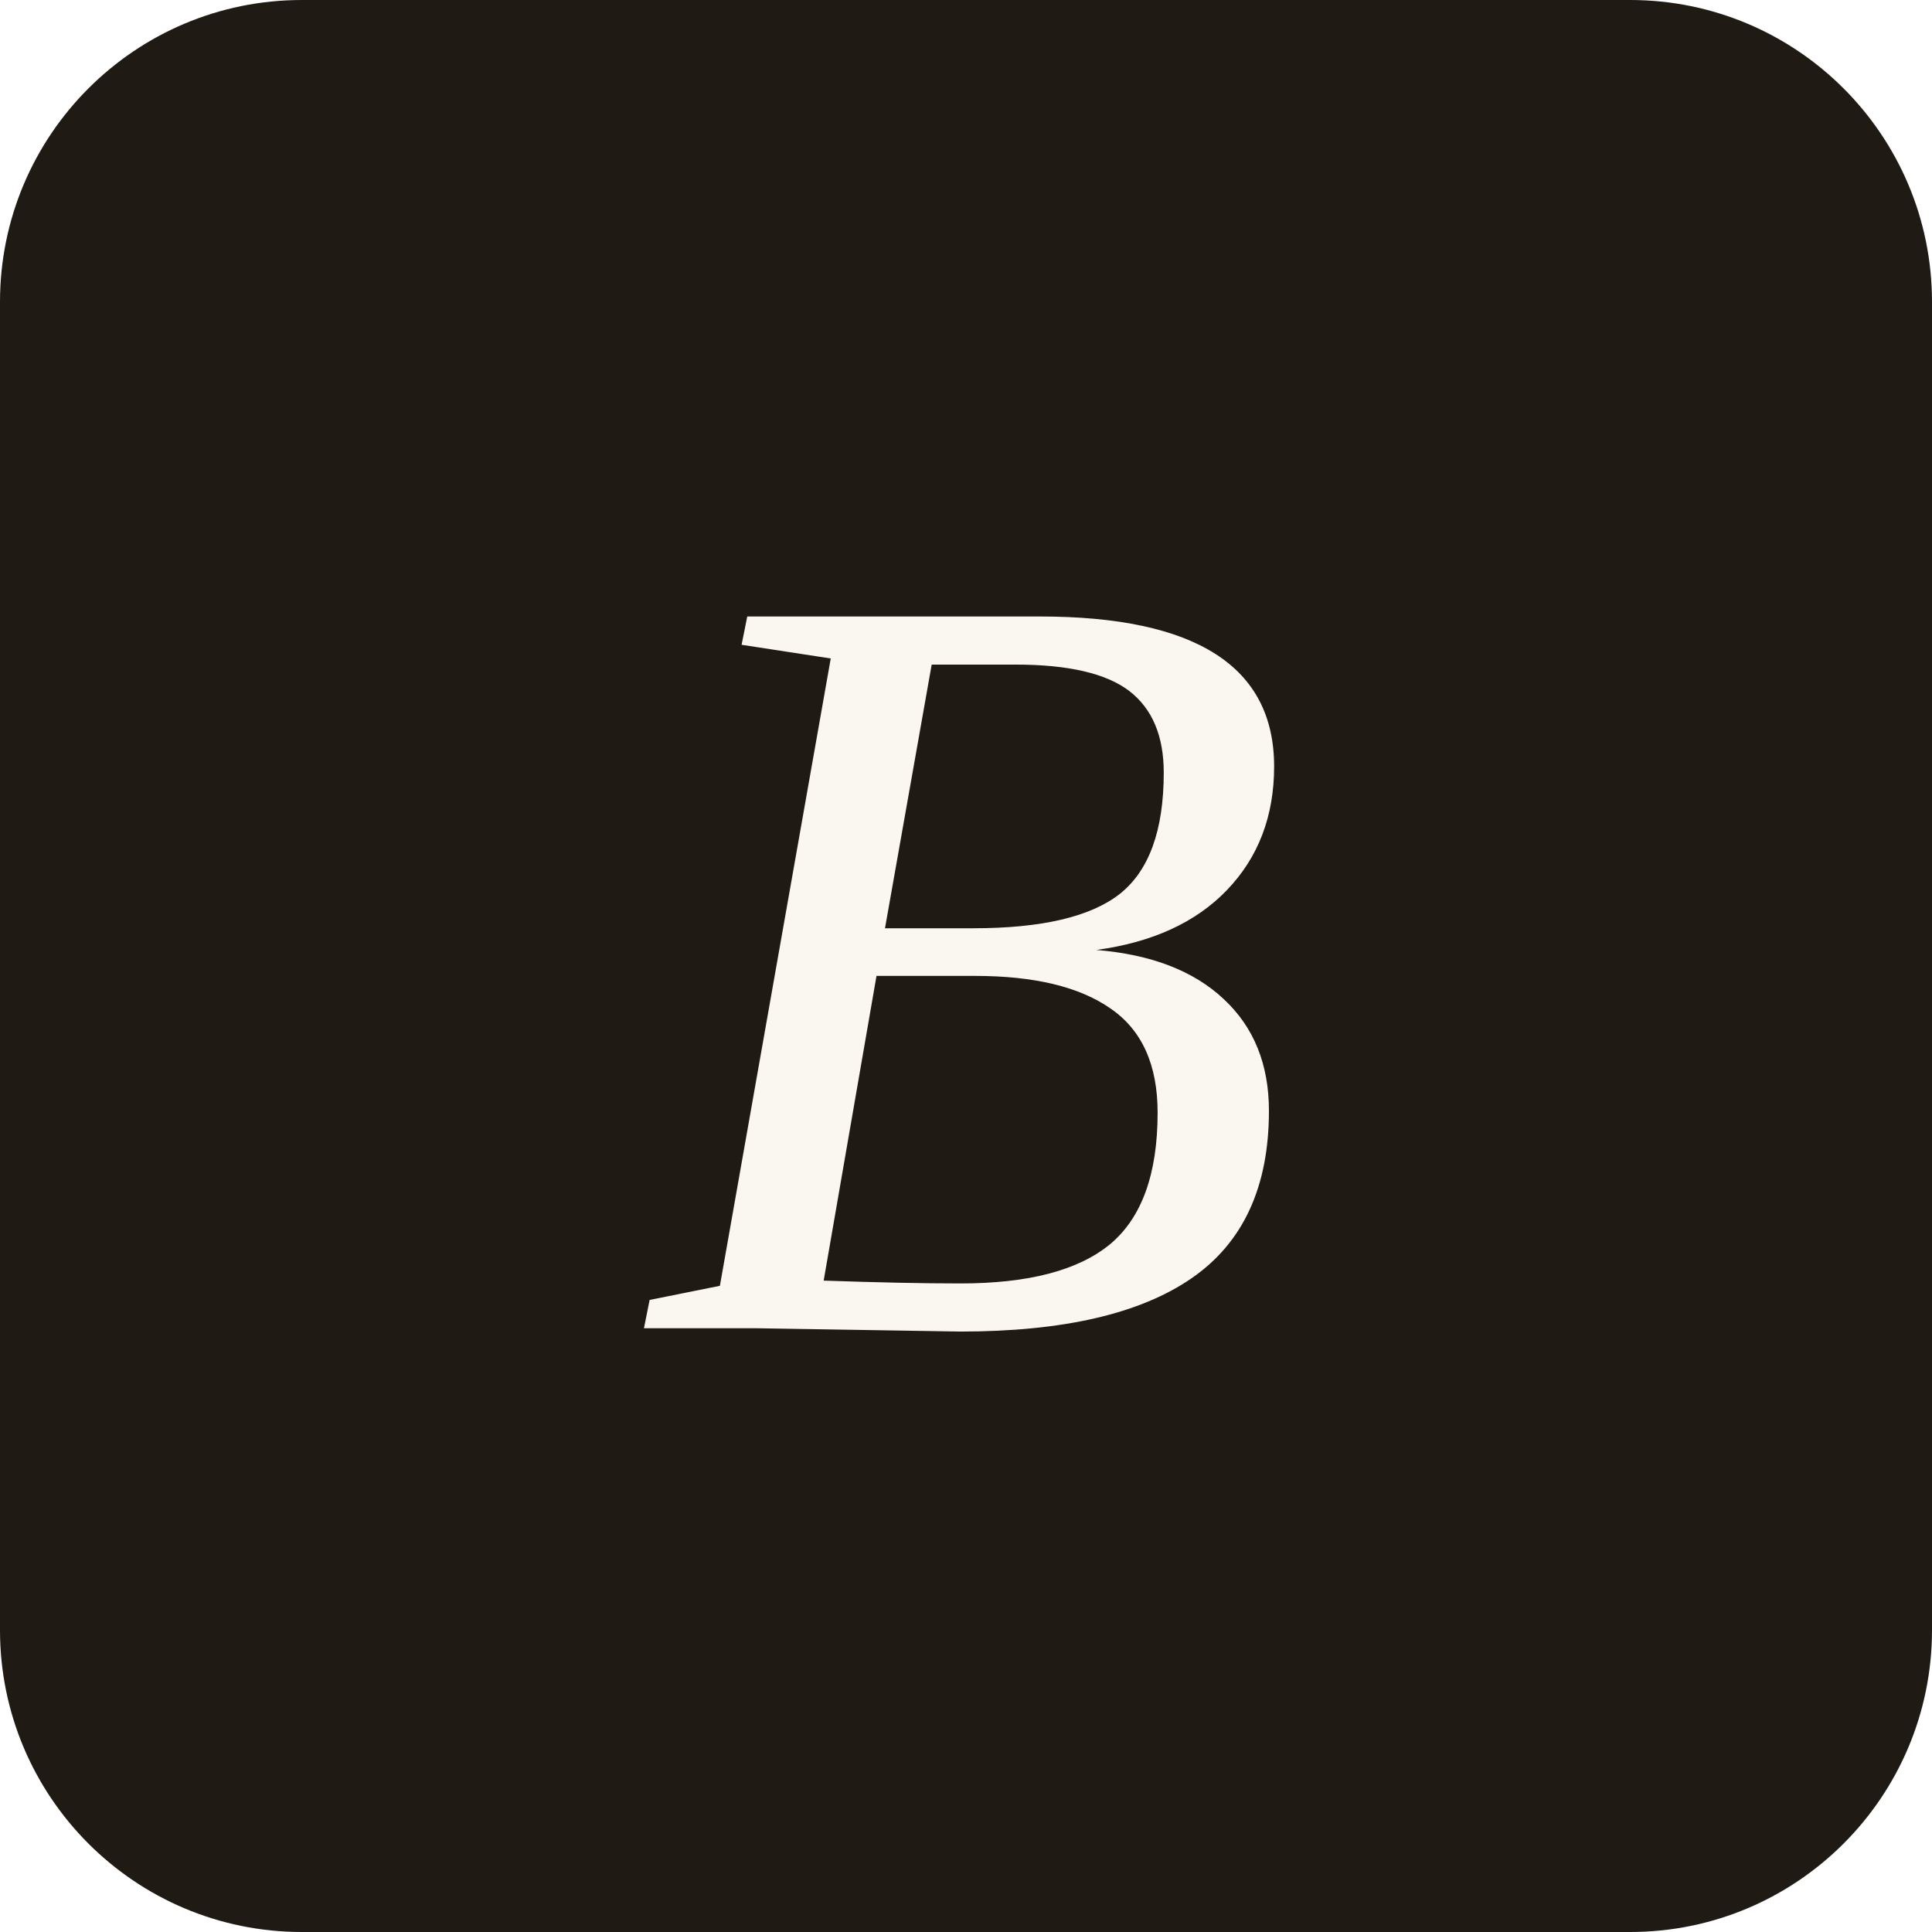
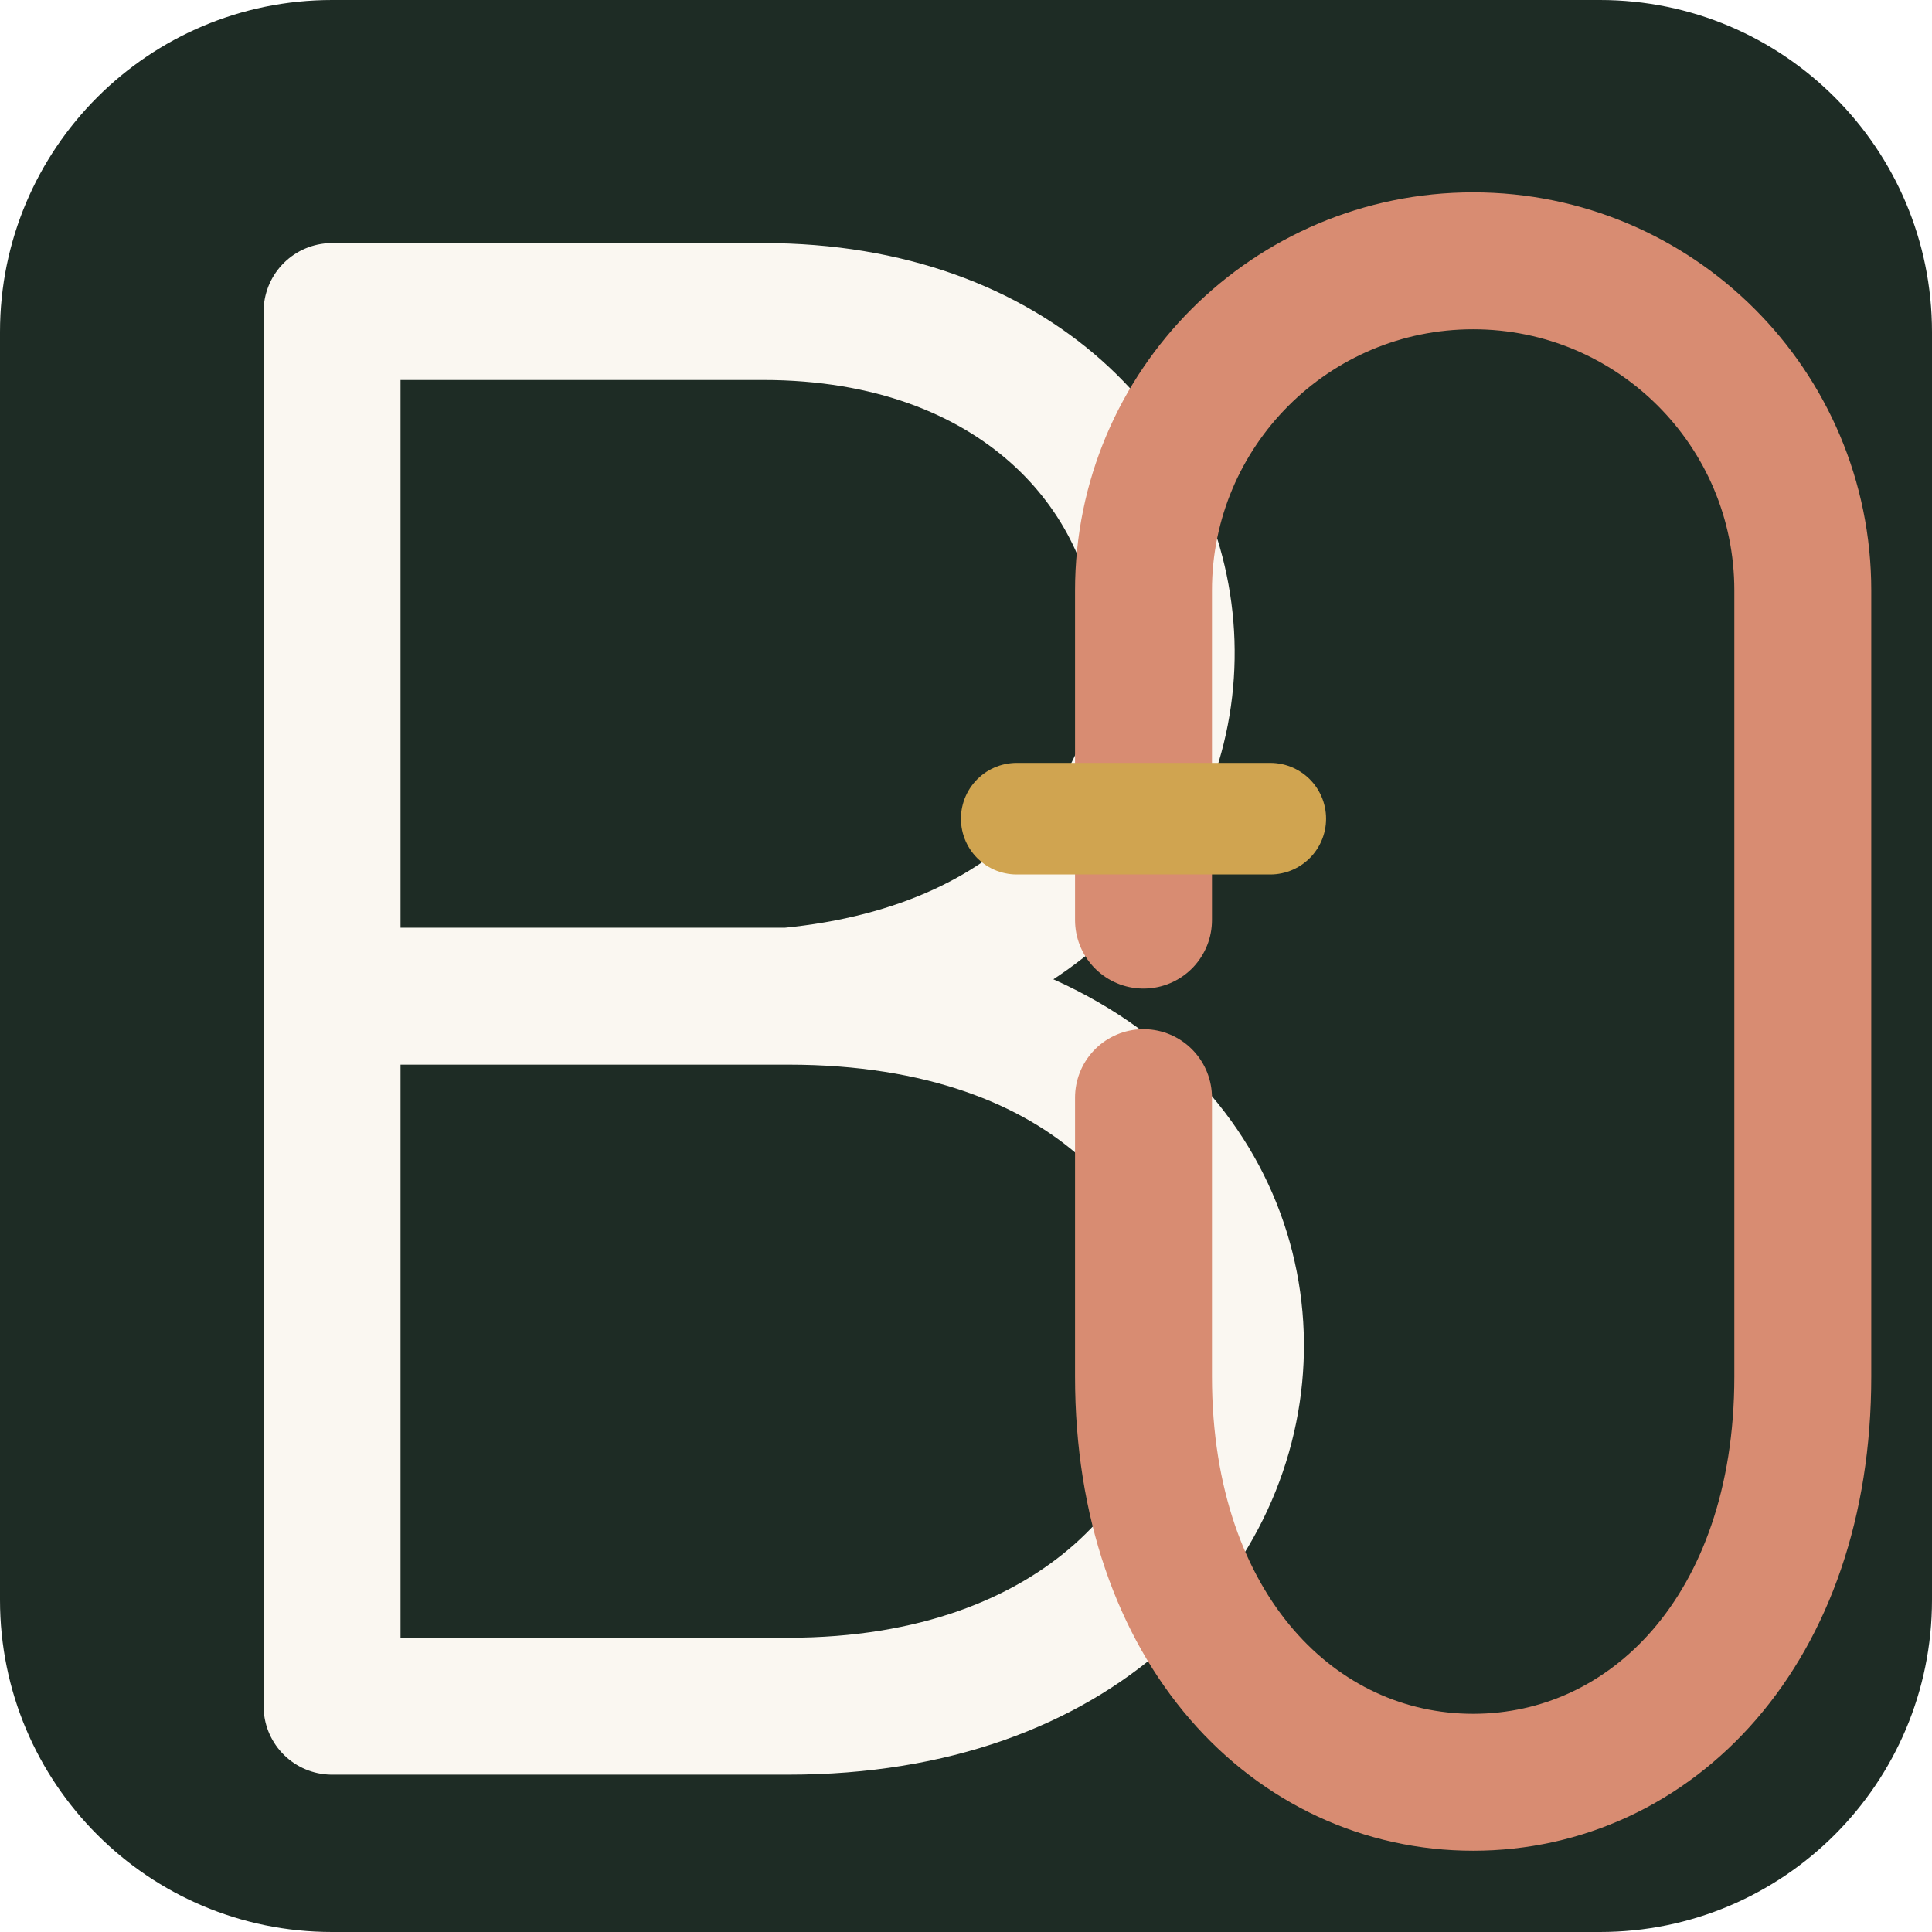
- <svg xmlns="http://www.w3.org/2000/svg" viewBox="0 0 64 64">
-   <rect width="64" height="64" rx="10" fill="#201A15" />
-   <text x="32" y="44" font-family="Georgia, 'Times New Roman', serif" font-size="36" font-style="italic" fill="#FAF7F1" text-anchor="middle">B</text>
+ <svg xmlns="http://www.w3.org/2000/svg" viewBox="0 0 64 64" role="img" aria-label="Bagged Up">
+   <rect width="64" height="64" rx="11" fill="#1E2C25" />
+   <g transform="translate(-10 -9) scale(0.84)" stroke-linecap="round" stroke-linejoin="round" fill="none">
+     <path d="M25 78V23h17c20 0 22 25 1 27H25m0 0h18c24 0 23 28 0 28H25" stroke="#FAF7F1" stroke-width="5.4" />
+     <path d="M57 47V34a13 13 0 0 1 26 0v31c0 10-6 16-13 16s-13-6-13-16V54" stroke="#D88C72" stroke-width="5.4" />
+     <path d="M52 43h10" stroke="#D0A450" stroke-width="4.4" />
+   </g>
</svg>
